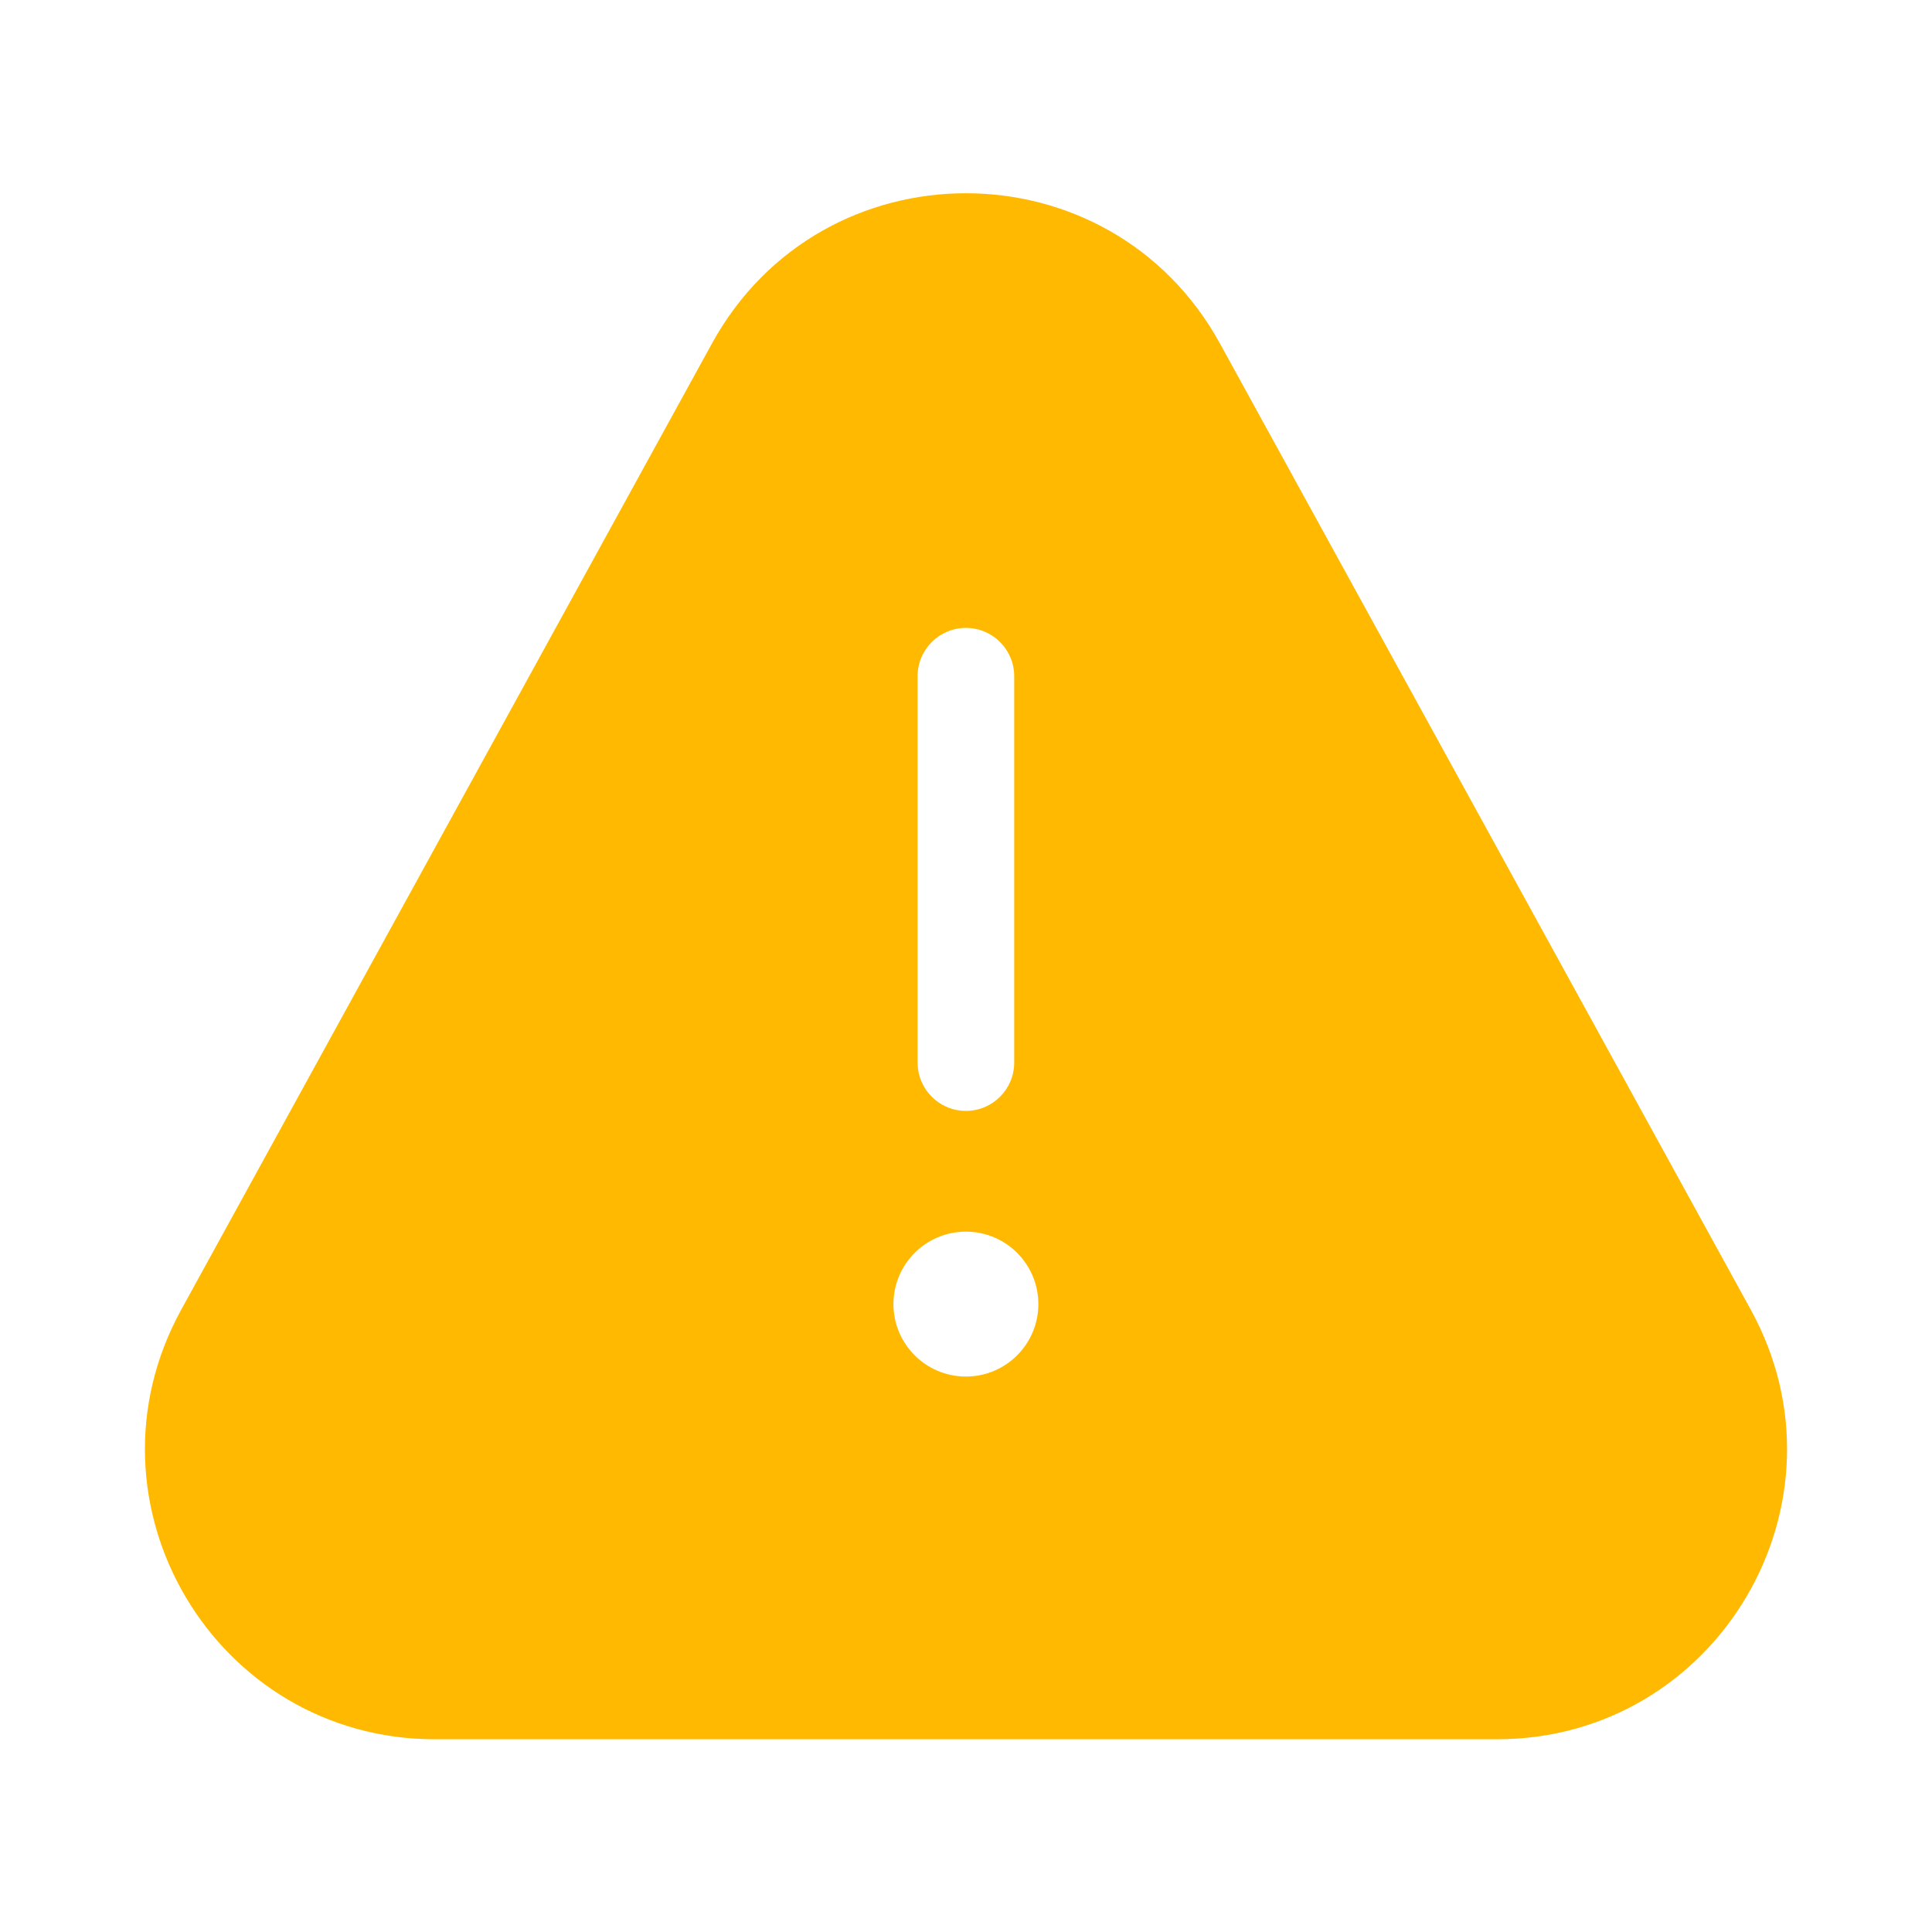
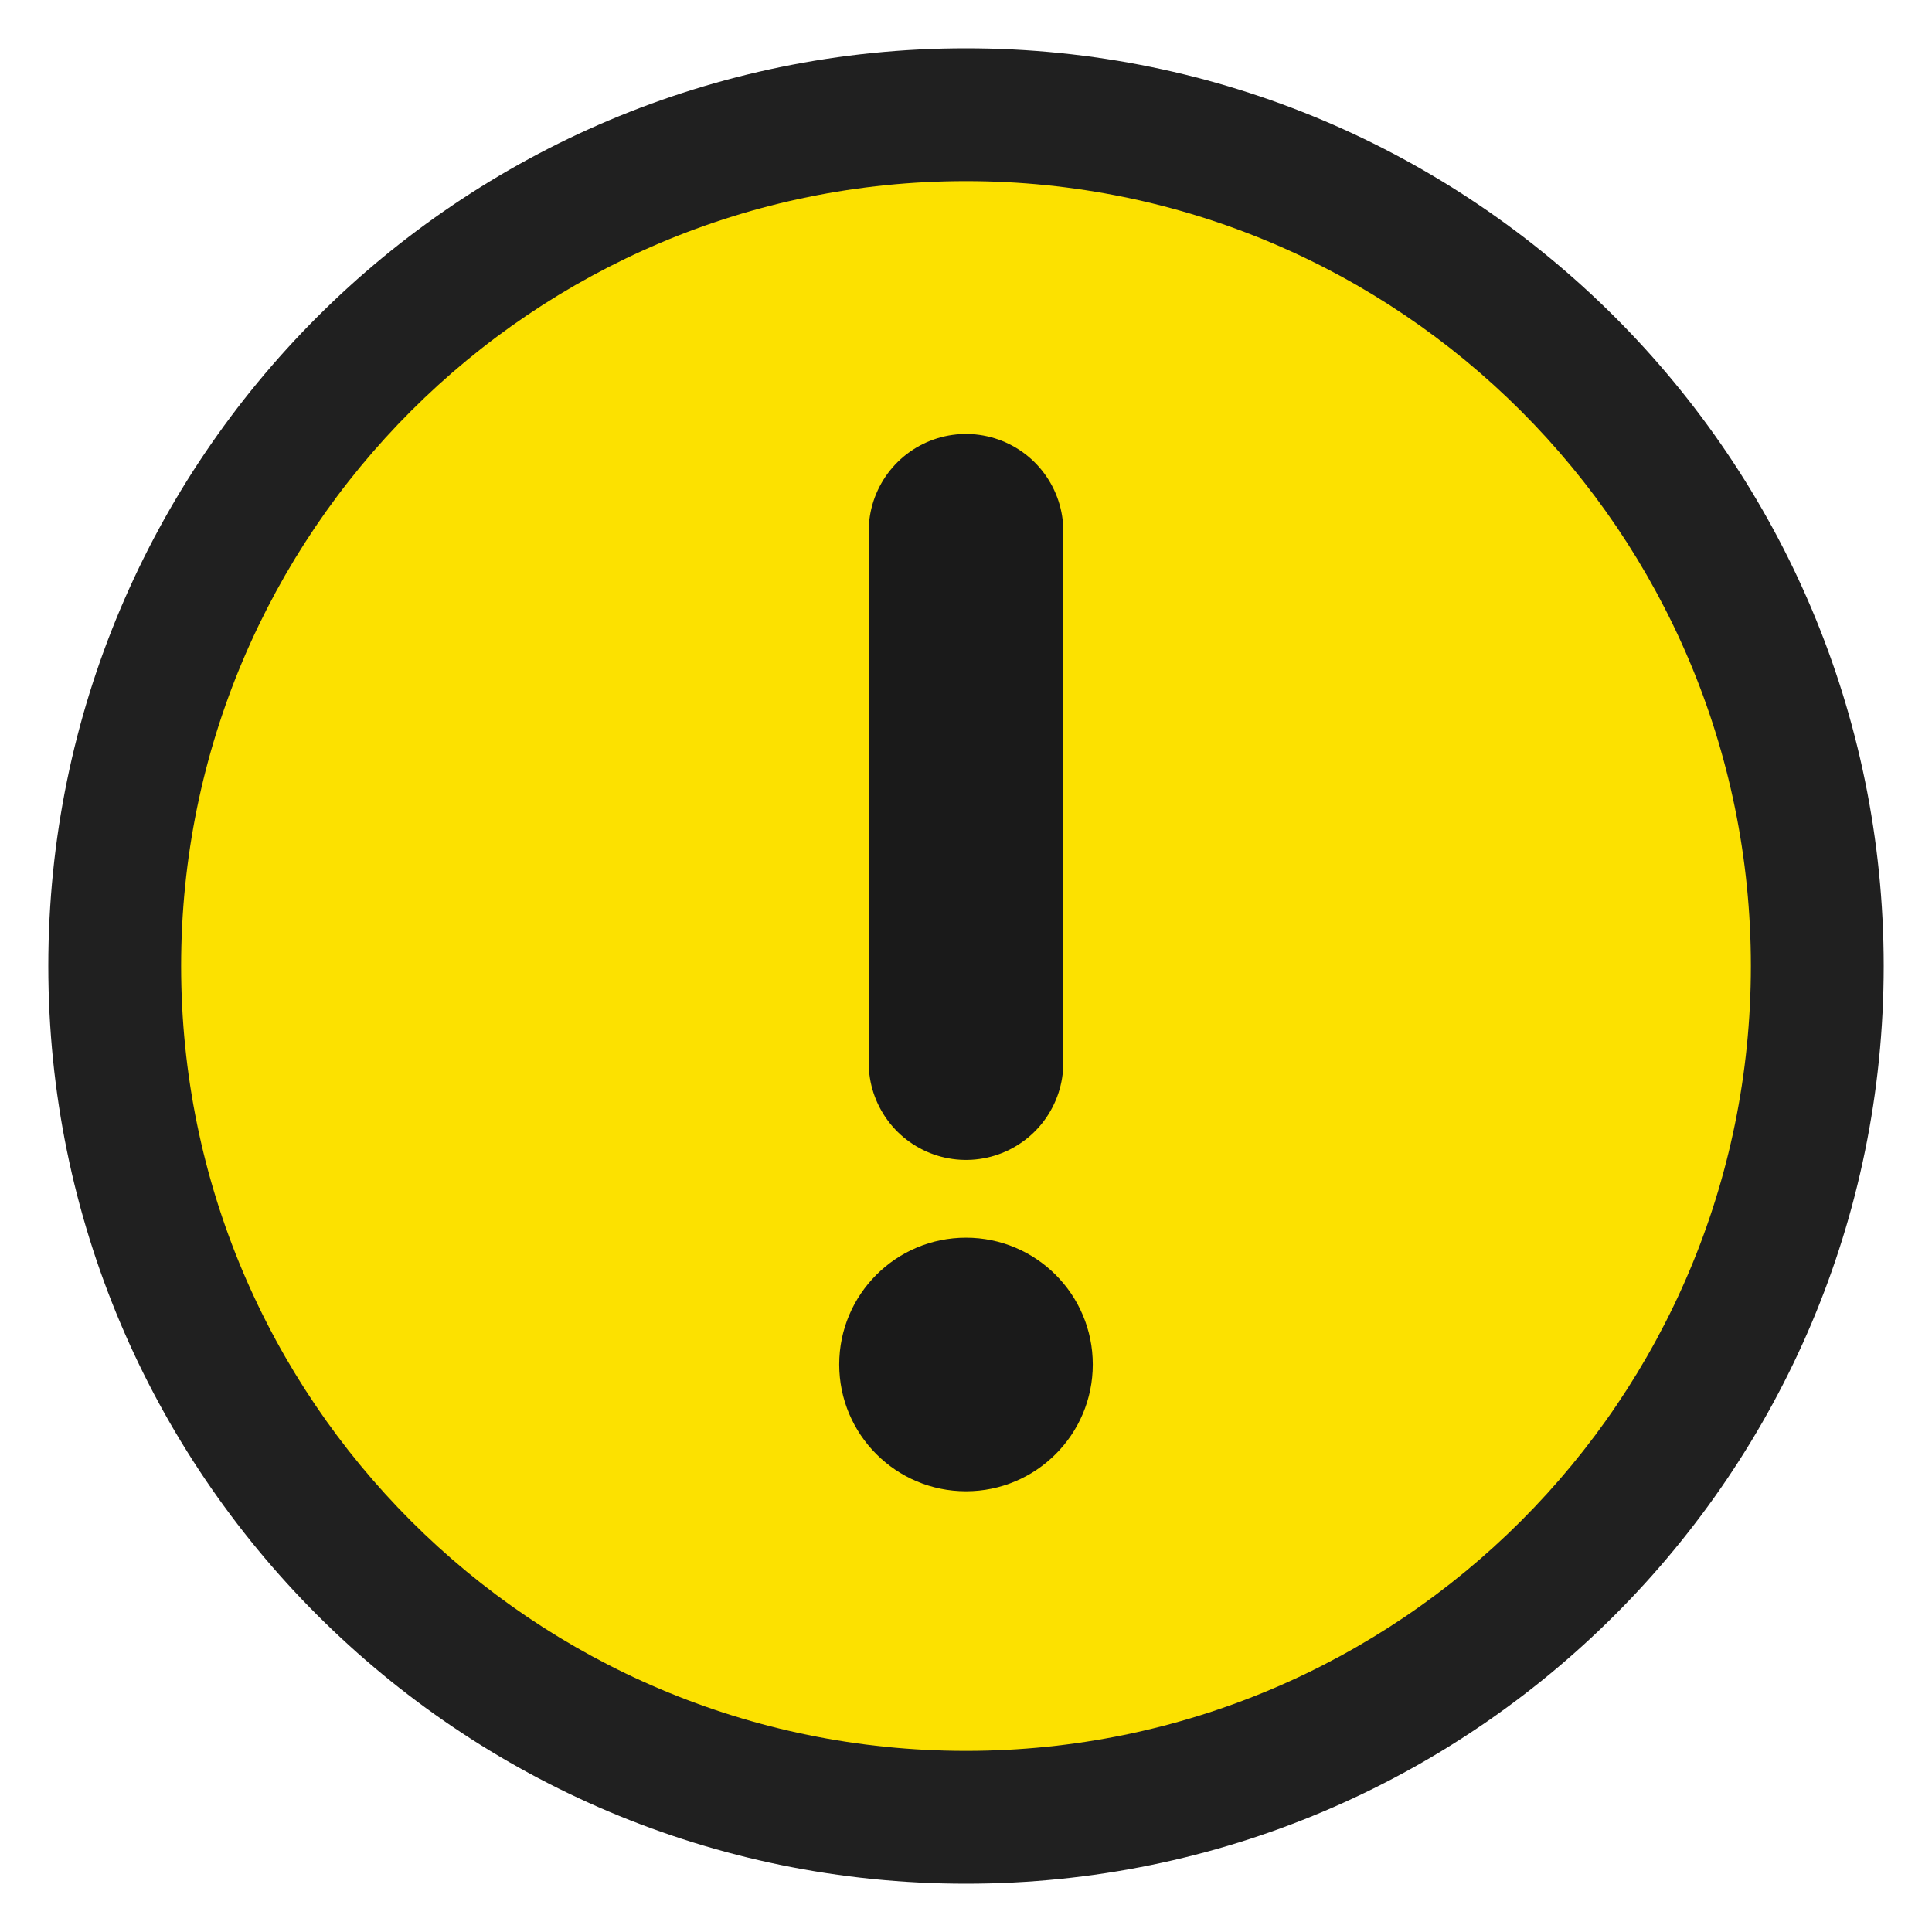
- <svg xmlns="http://www.w3.org/2000/svg" width="20" height="20" viewBox="0 0 20 20" fill="none">
-   <path d="M7.37 3.556C8.509 1.482 11.489 1.482 12.629 3.556L18.125 13.56C19.223 15.56 17.776 18.005 15.495 18.005H4.504C2.223 18.005 0.777 15.56 1.875 13.56L7.37 3.556ZM9.999 12.75C9.585 12.75 9.249 13.086 9.249 13.5C9.249 13.914 9.585 14.25 9.999 14.25C10.413 14.25 10.749 13.914 10.749 13.5C10.749 13.086 10.413 12.75 9.999 12.75ZM9.999 6.5C9.723 6.5 9.499 6.724 9.499 7V11C9.499 11.276 9.723 11.5 9.999 11.5C10.275 11.5 10.499 11.276 10.499 11V7C10.499 6.724 10.275 6.5 9.999 6.5Z" fill="#FFB900" />
+ <svg xmlns="http://www.w3.org/2000/svg" width="20" height="20" viewBox="0 0 16 16">
+   <circle cx="8" cy="8" r="7.6" fill="#202020" />
+   <circle cx="8" cy="8" r="6.5" fill="#FCE100" />
+   <path d="M8 4.4v4.4" stroke="#1A1A1A" stroke-width="1.612" stroke-linecap="round" />
+   <circle cx="8" cy="11.3" r="1.05" fill="#1A1A1A" />
</svg>
